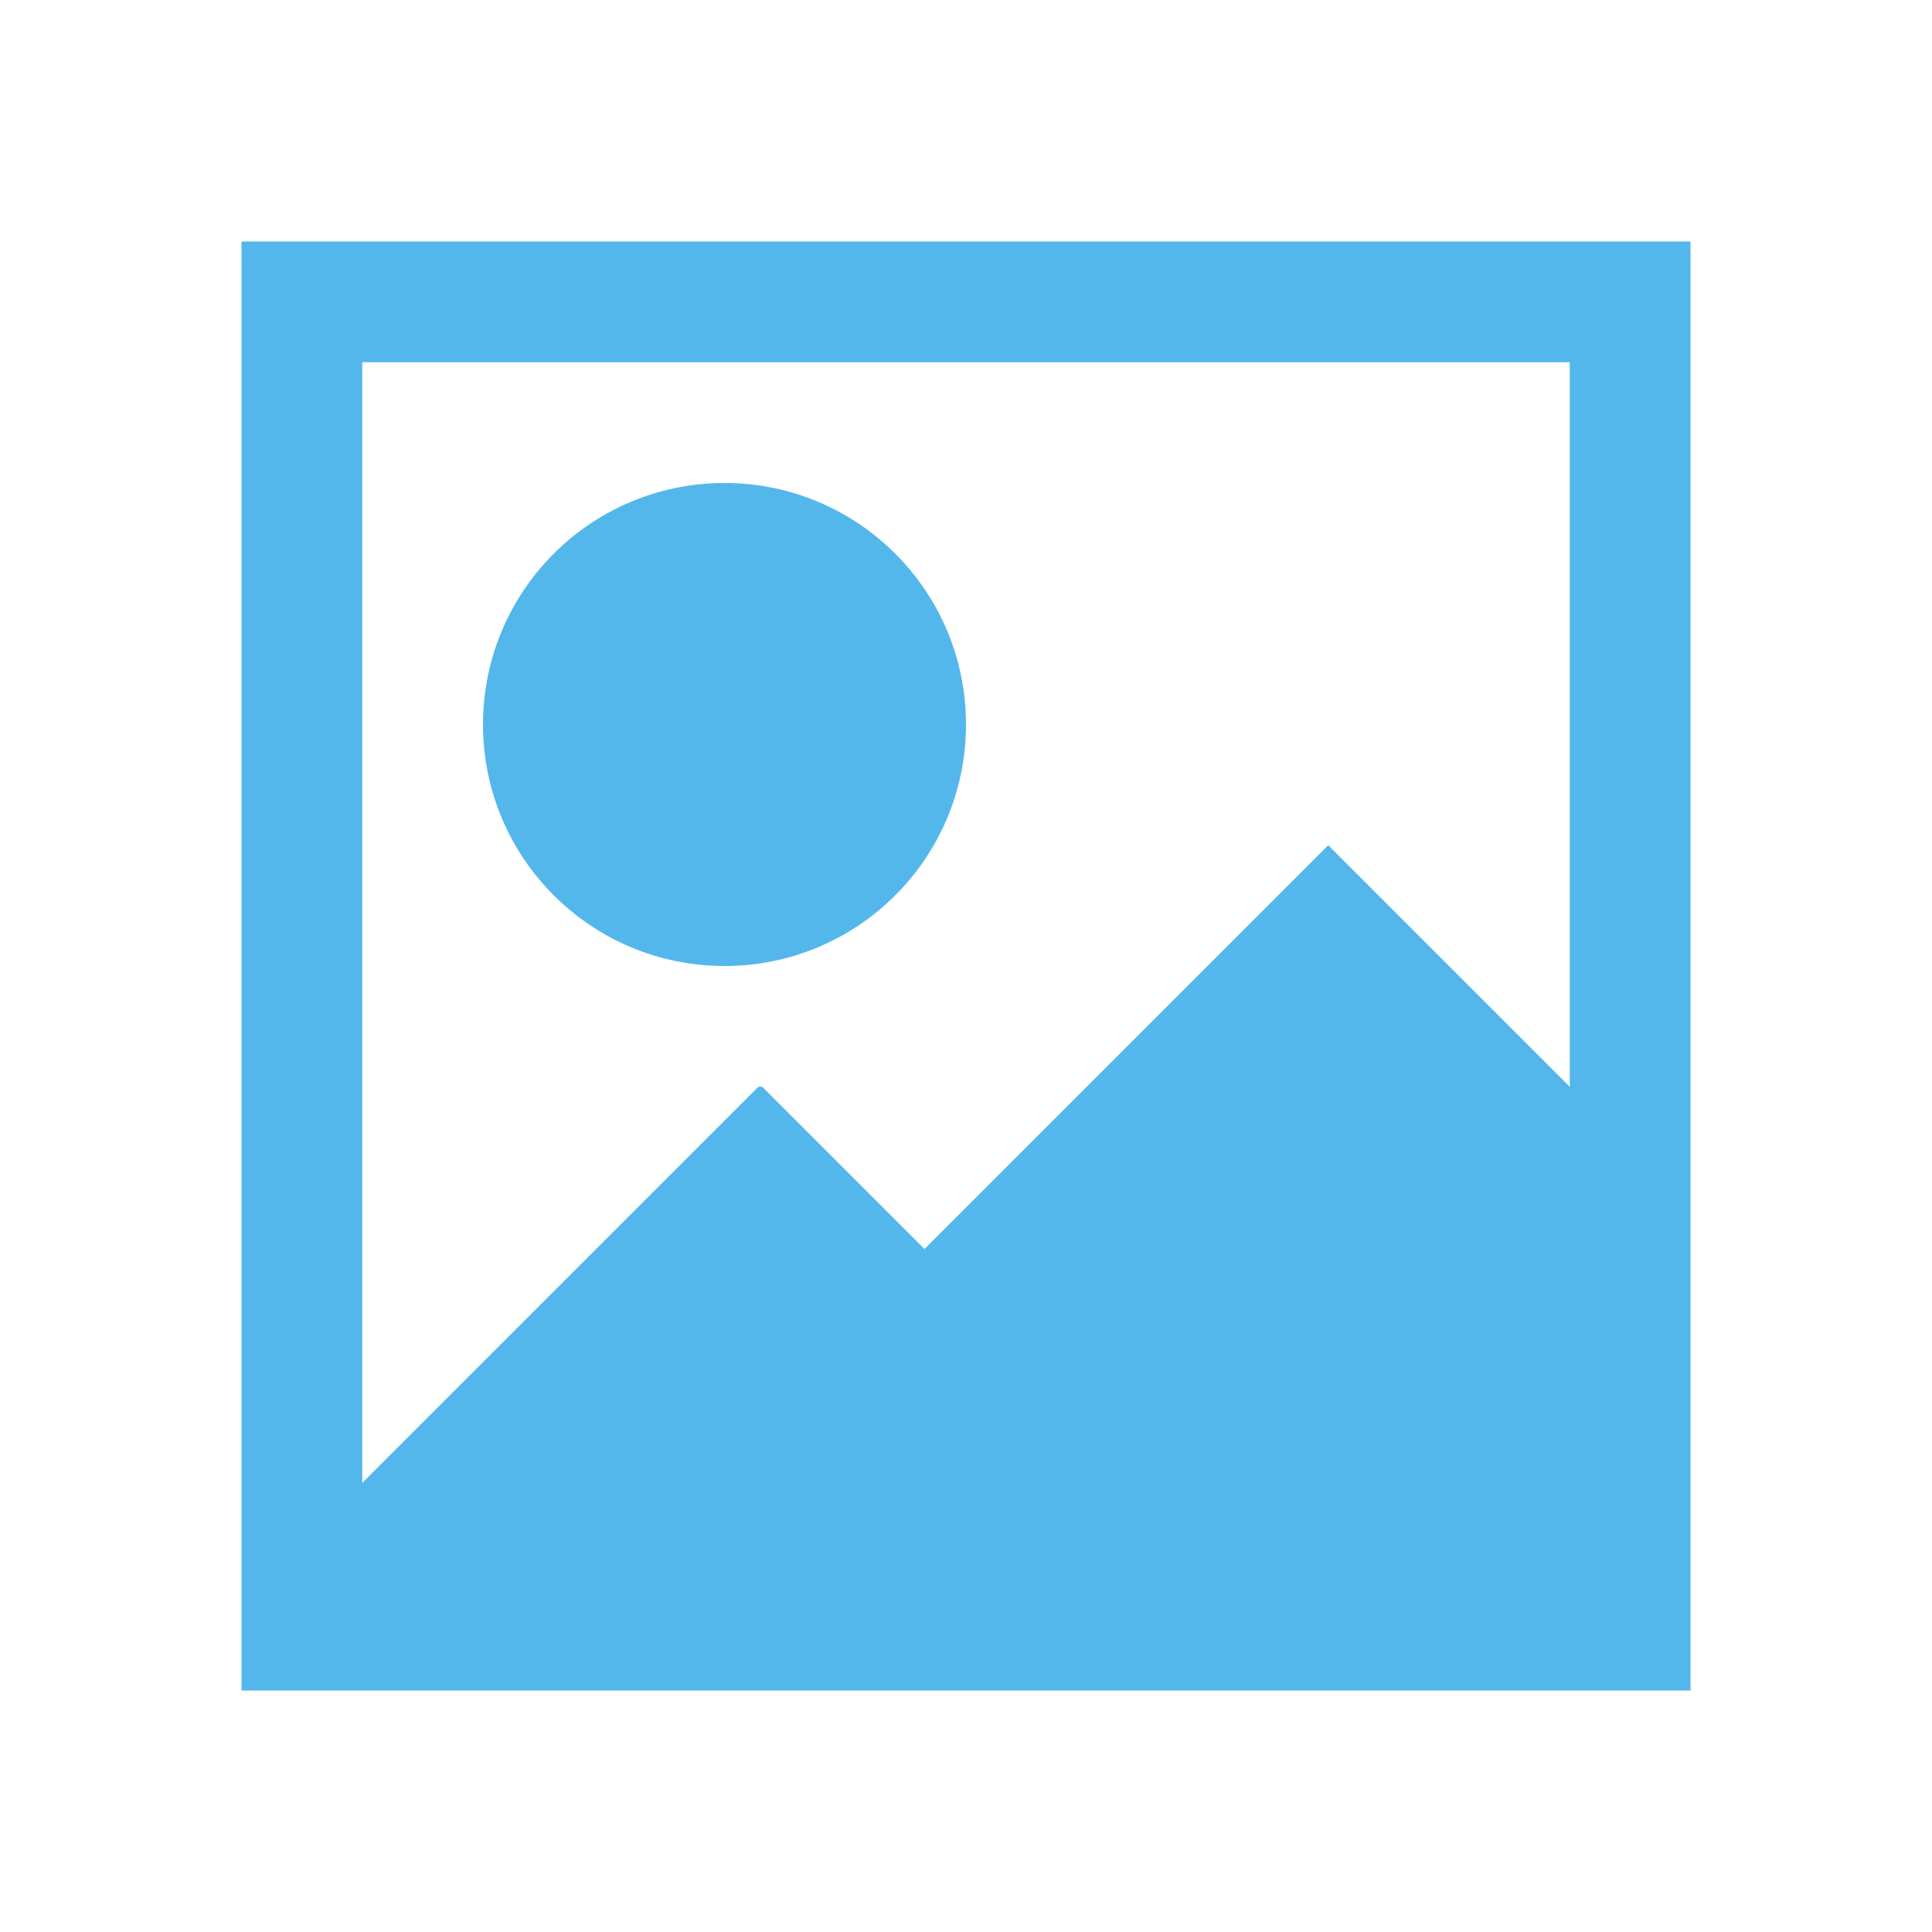
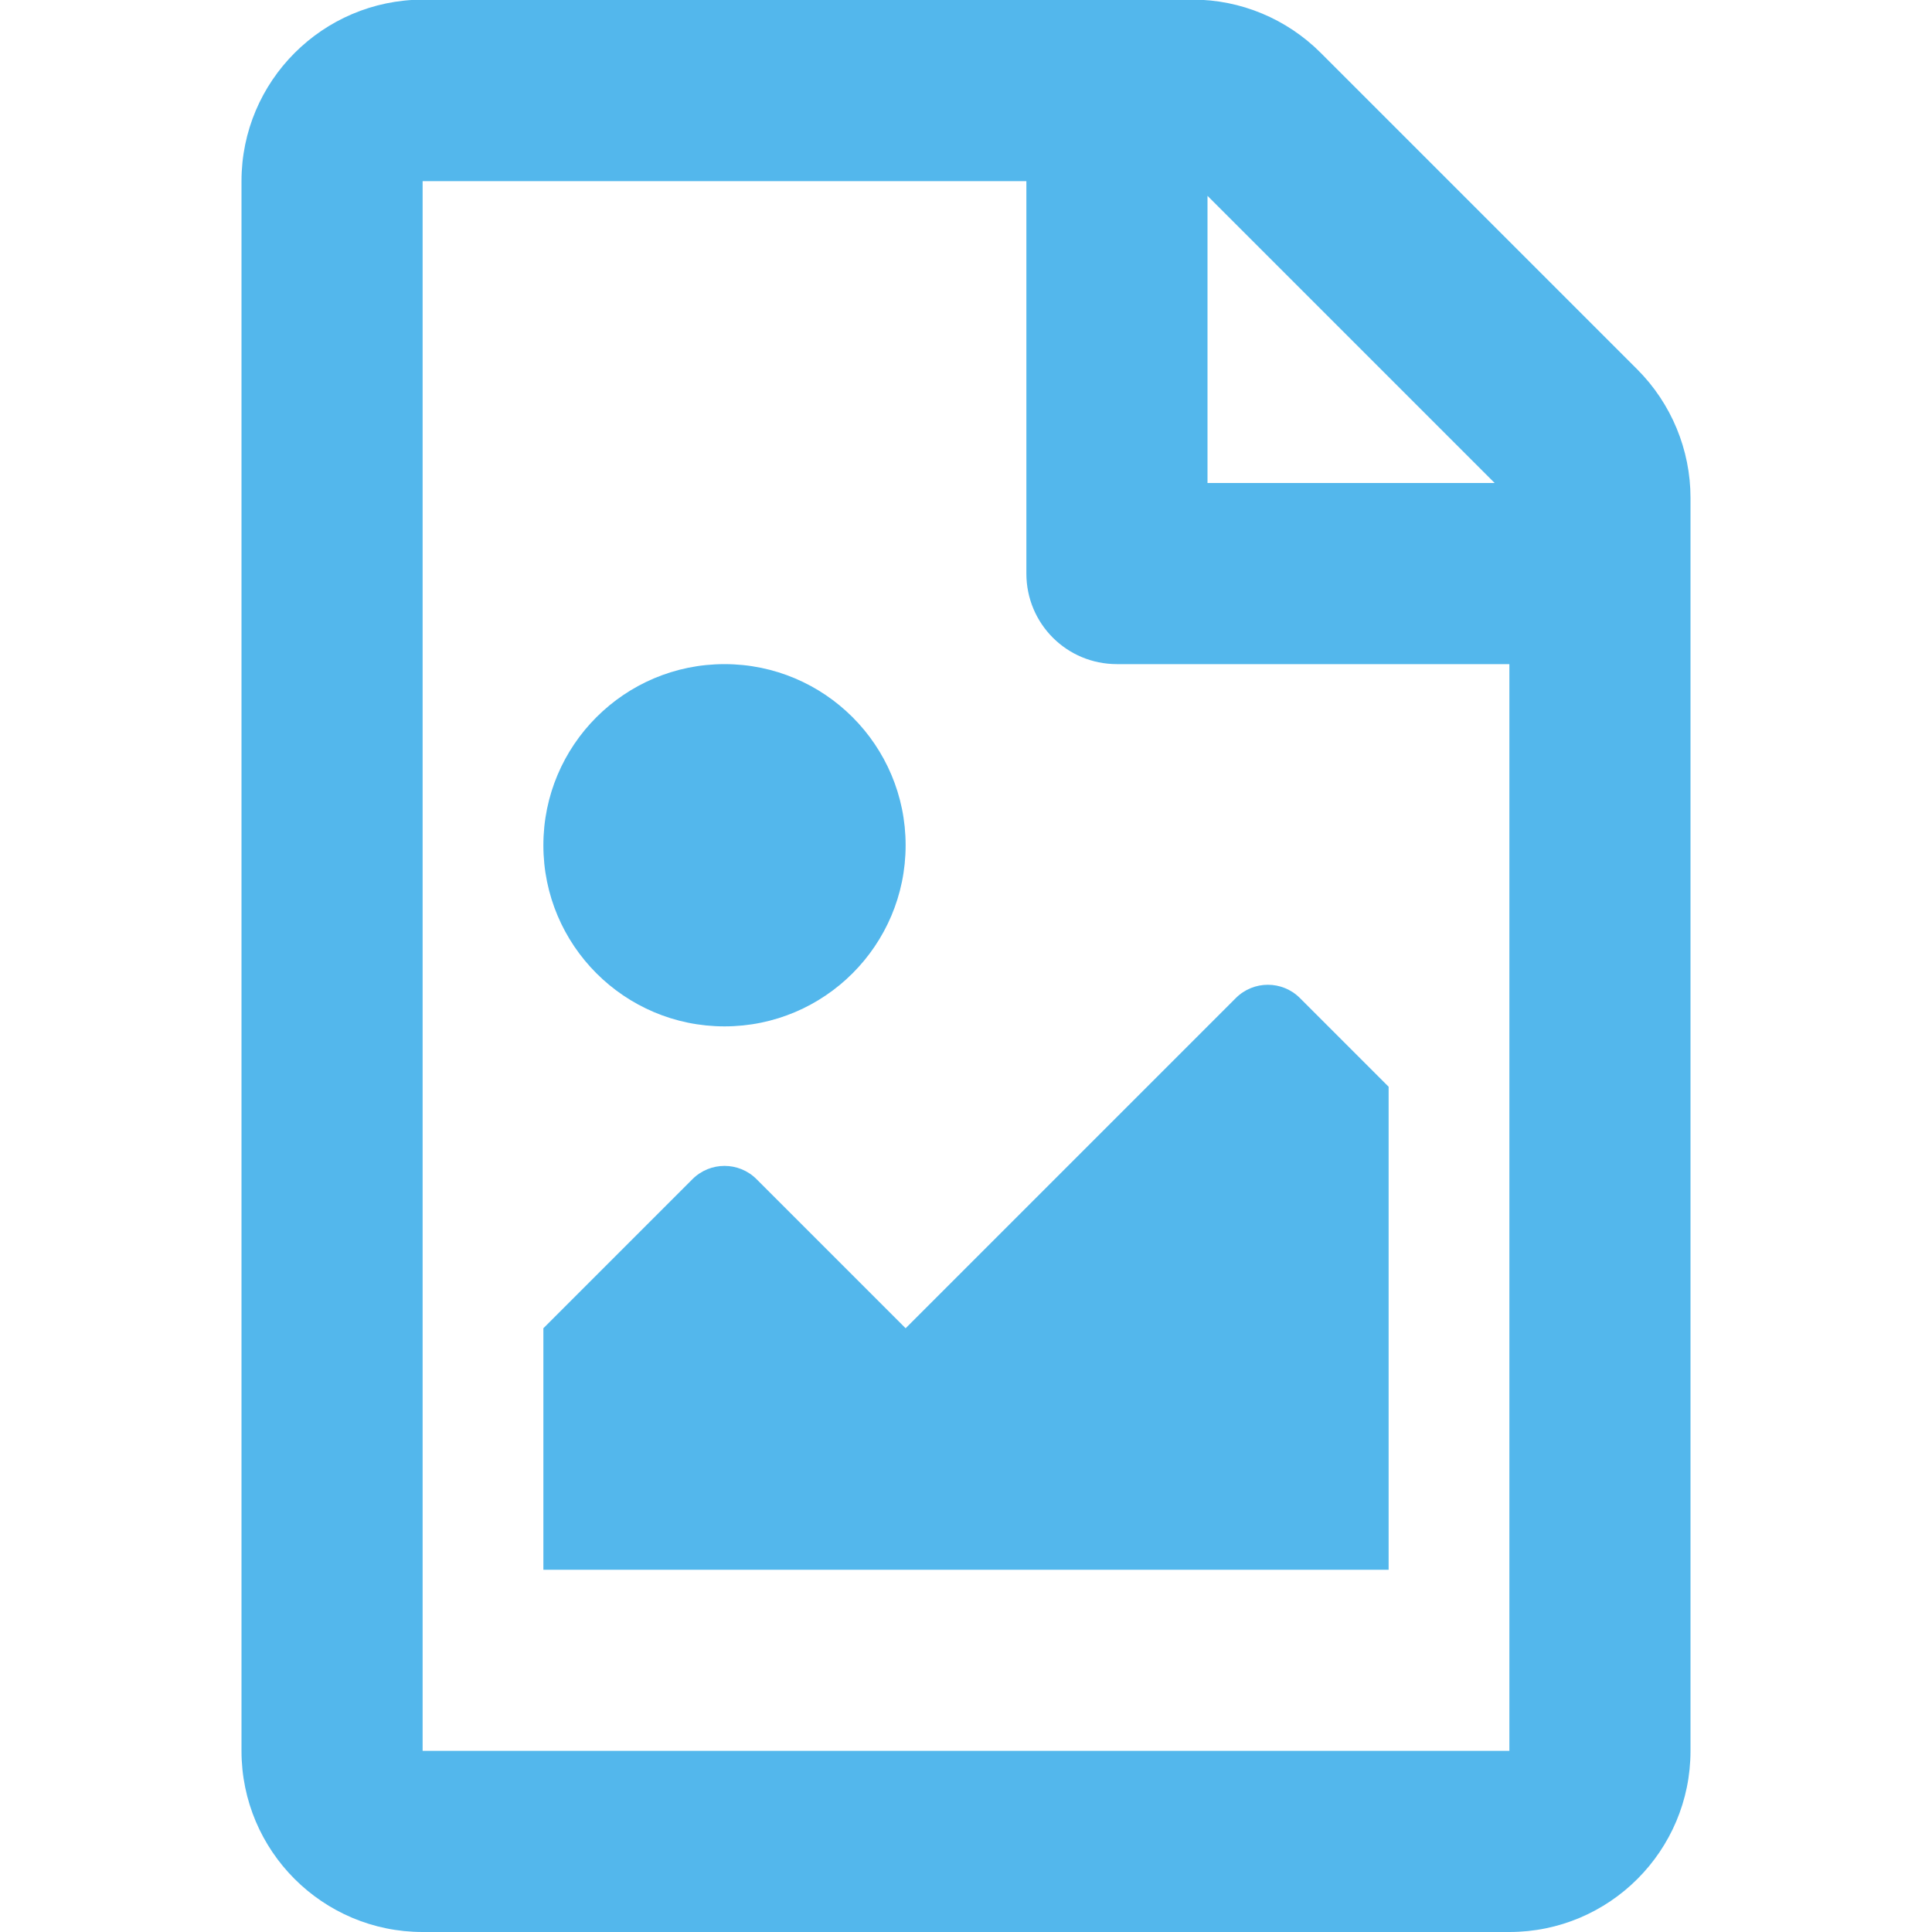
- <svg xmlns="http://www.w3.org/2000/svg" viewBox="0 0 16 16">
-   <defs id="defs3051" color="#53b7ec" fill="#53b7ec" style="">
-     <style type="text/css" id="current-color-scheme">
-       .ColorScheme-Text {
-         color:#232629;
-       }
-       </style>
-   </defs>
-   <path style="" d="M 2 2 L 2 13.281 L 2 14 L 14 14 L 14 13 L 14 12 L 14 11 L 14 10 L 14 2 L 2 2 z M 3 3 L 13 3 L 13 9 L 11 7 L 7.656 10.344 L 6.312 9 L 6.281 9 L 3 12.281 L 3 3 z M 6 4 C 4.895 4 4 4.895 4 6 C 4 7.105 4.895 8 6 8 C 7.105 8 8 7.105 8 6 C 8 4.895 7.105 4 6 4 z " class="ColorScheme-Text" color="#53b7ec" fill="#53b7ec" />
+ <svg xmlns="http://www.w3.org/2000/svg" aria-hidden="true" focusable="false" data-prefix="far" data-icon="file-image" role="img" viewBox="0 0 512 512" class="svg-inline--fa fa-file-image fa-w-12 fa-9x" version="1.1" id="svg4" width="512" height="512">
+   <defs id="defs8" color="#53b7ec" fill="#53b7ec" />
+   <path d="M 433.9,97.9 350,14 C 341,5 328.8,-0.1 316.1,-0.1 H 112 C 85.5,0 64,21.5 64,48 v 416 c 0,26.5 21.5,48 48,48 h 288 c 26.5,0 48,-21.5 48,-48 V 131.9 c 0,-12.7 -5.1,-25 -14.1,-34 z M 396.1,128 H 320 V 51.9 Z M 112,464 V 48 h 160 v 104 c 0,13.3 10.7,24 24,24 h 104 v 288 z m 32,-48 H 368 V 288 l -23.5,-23.5 c -4.7,-4.7 -12.3,-4.7 -17,0 L 240,352 200.5,312.5 c -4.7,-4.7 -12.3,-4.7 -17,0 L 144,352 Z m 48,-240 c -26.5,0 -48,21.5 -48,48 0,26.5 21.5,48 48,48 26.5,0 48,-21.5 48,-48 0,-26.5 -21.5,-48 -48,-48 z" class="" id="path2" style="color:#53b7ec;fill:#53b7ec" />
</svg>
